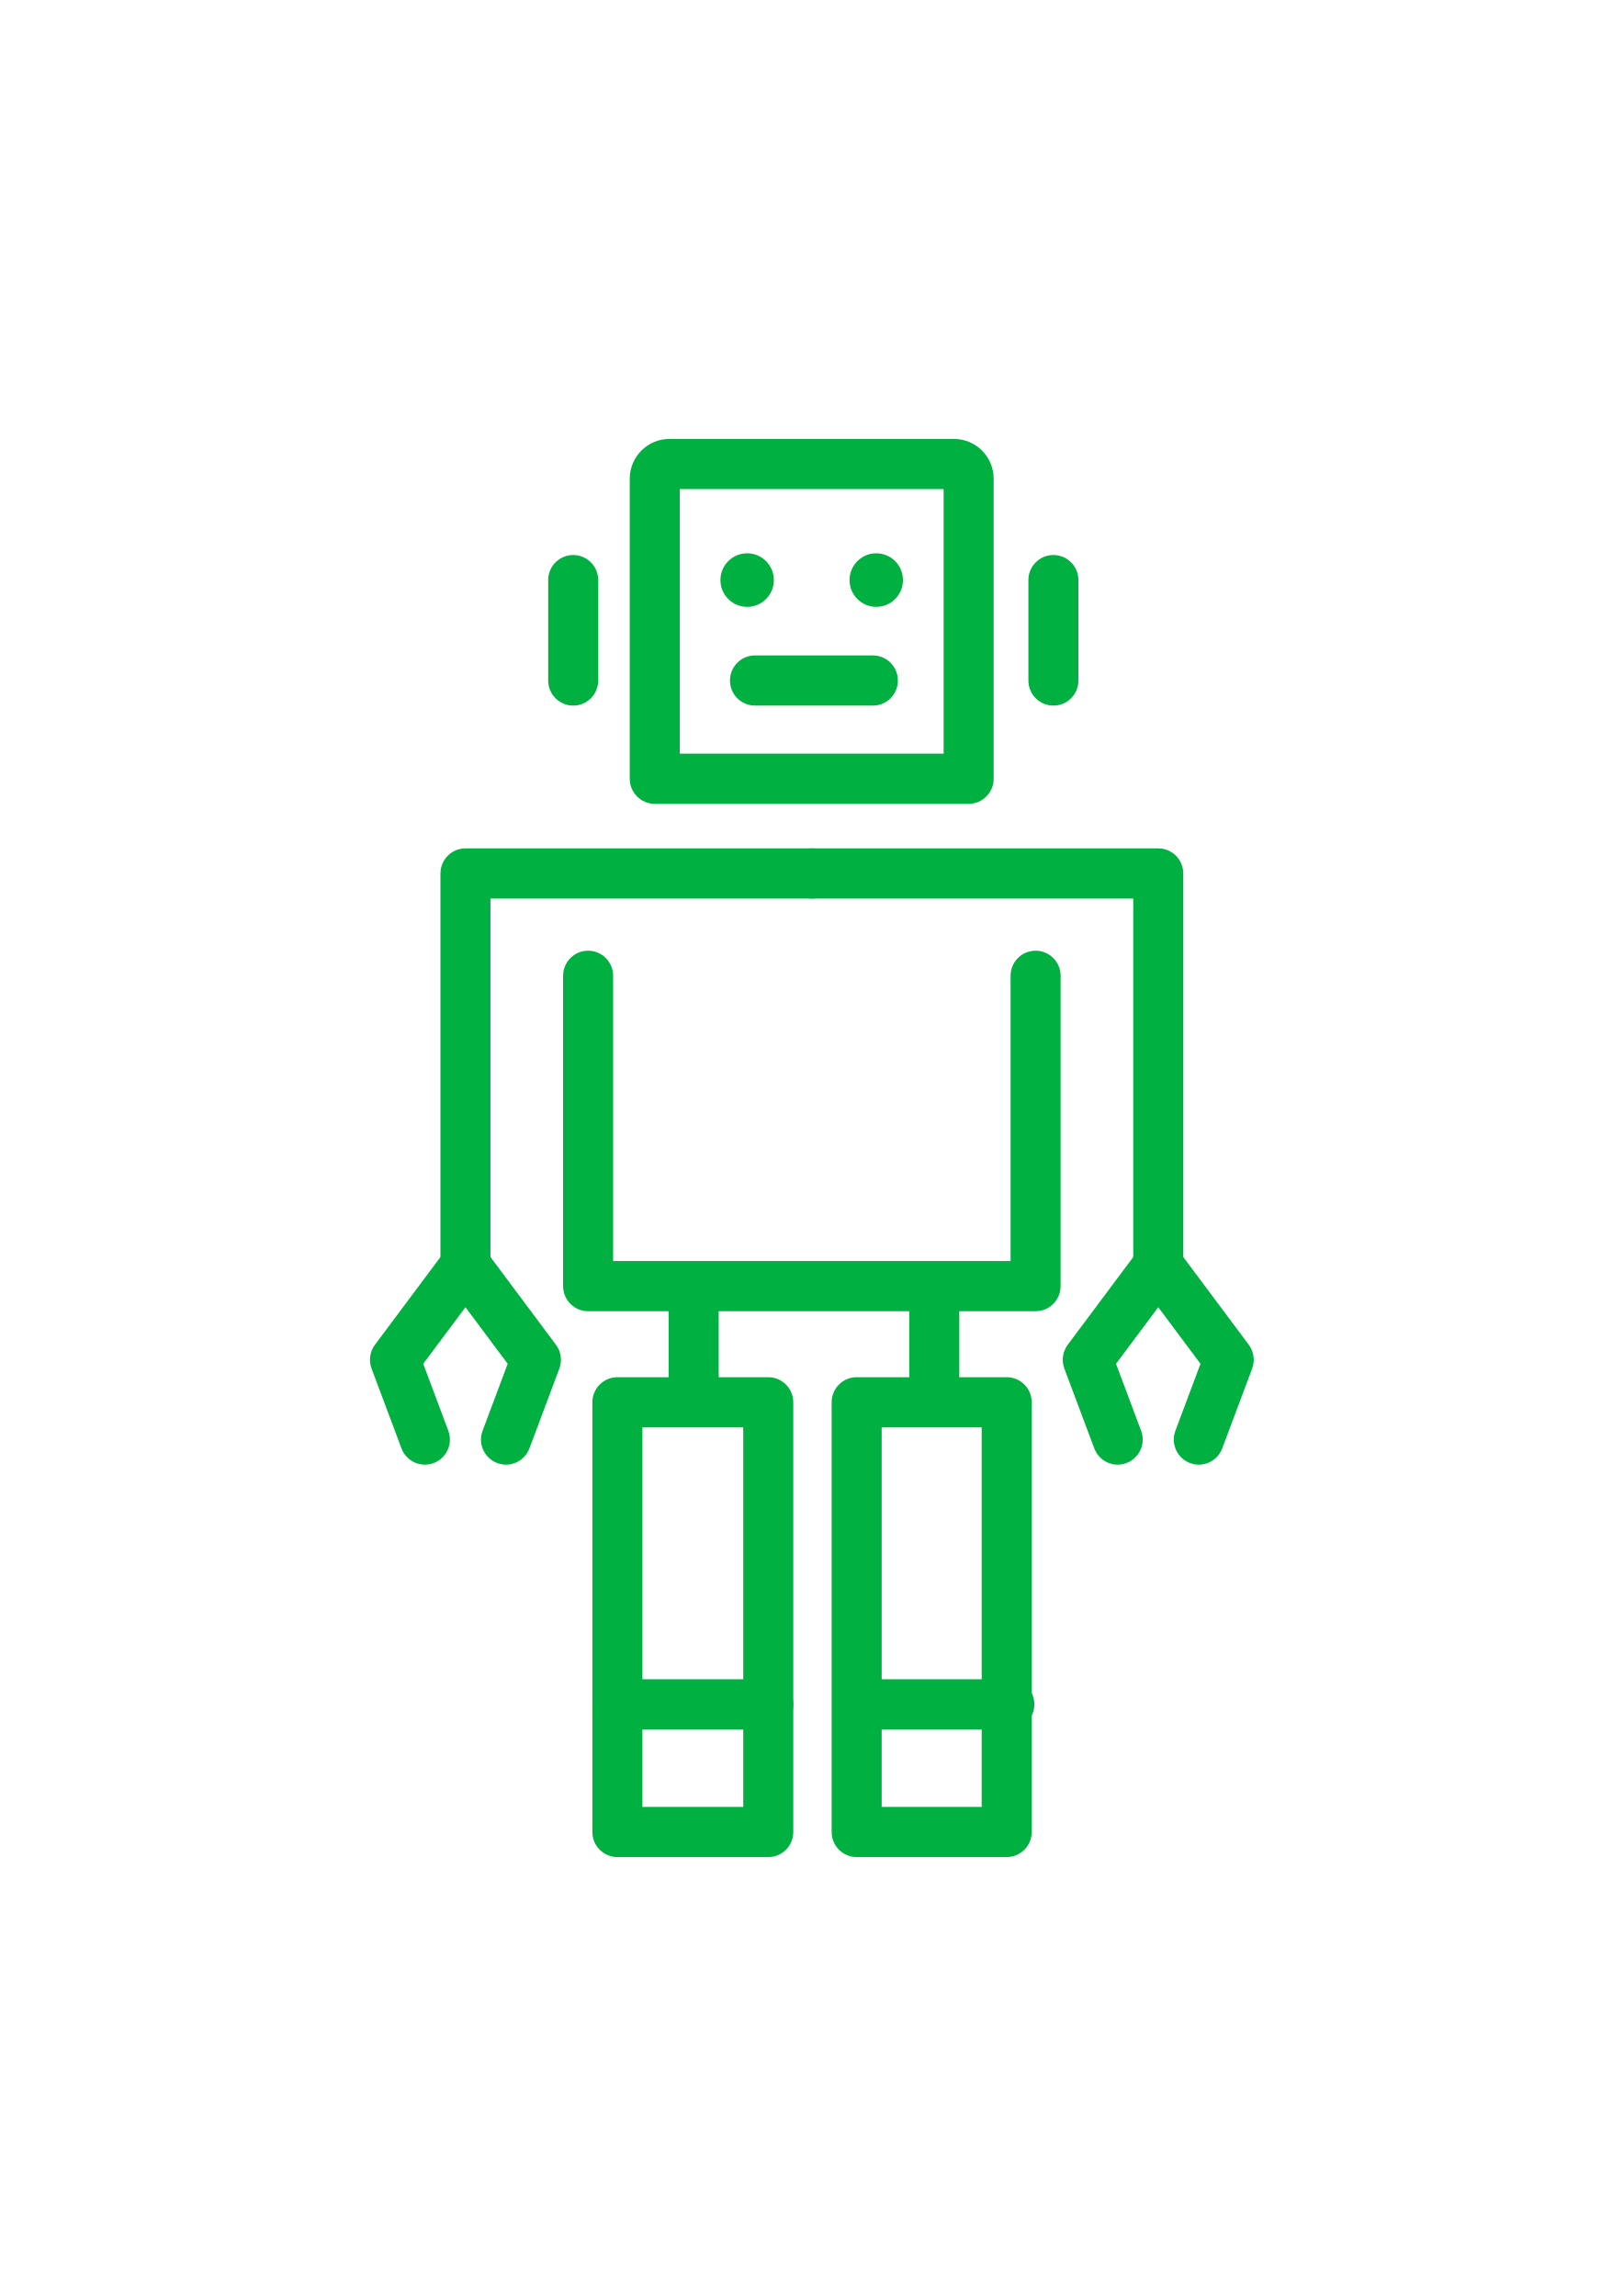
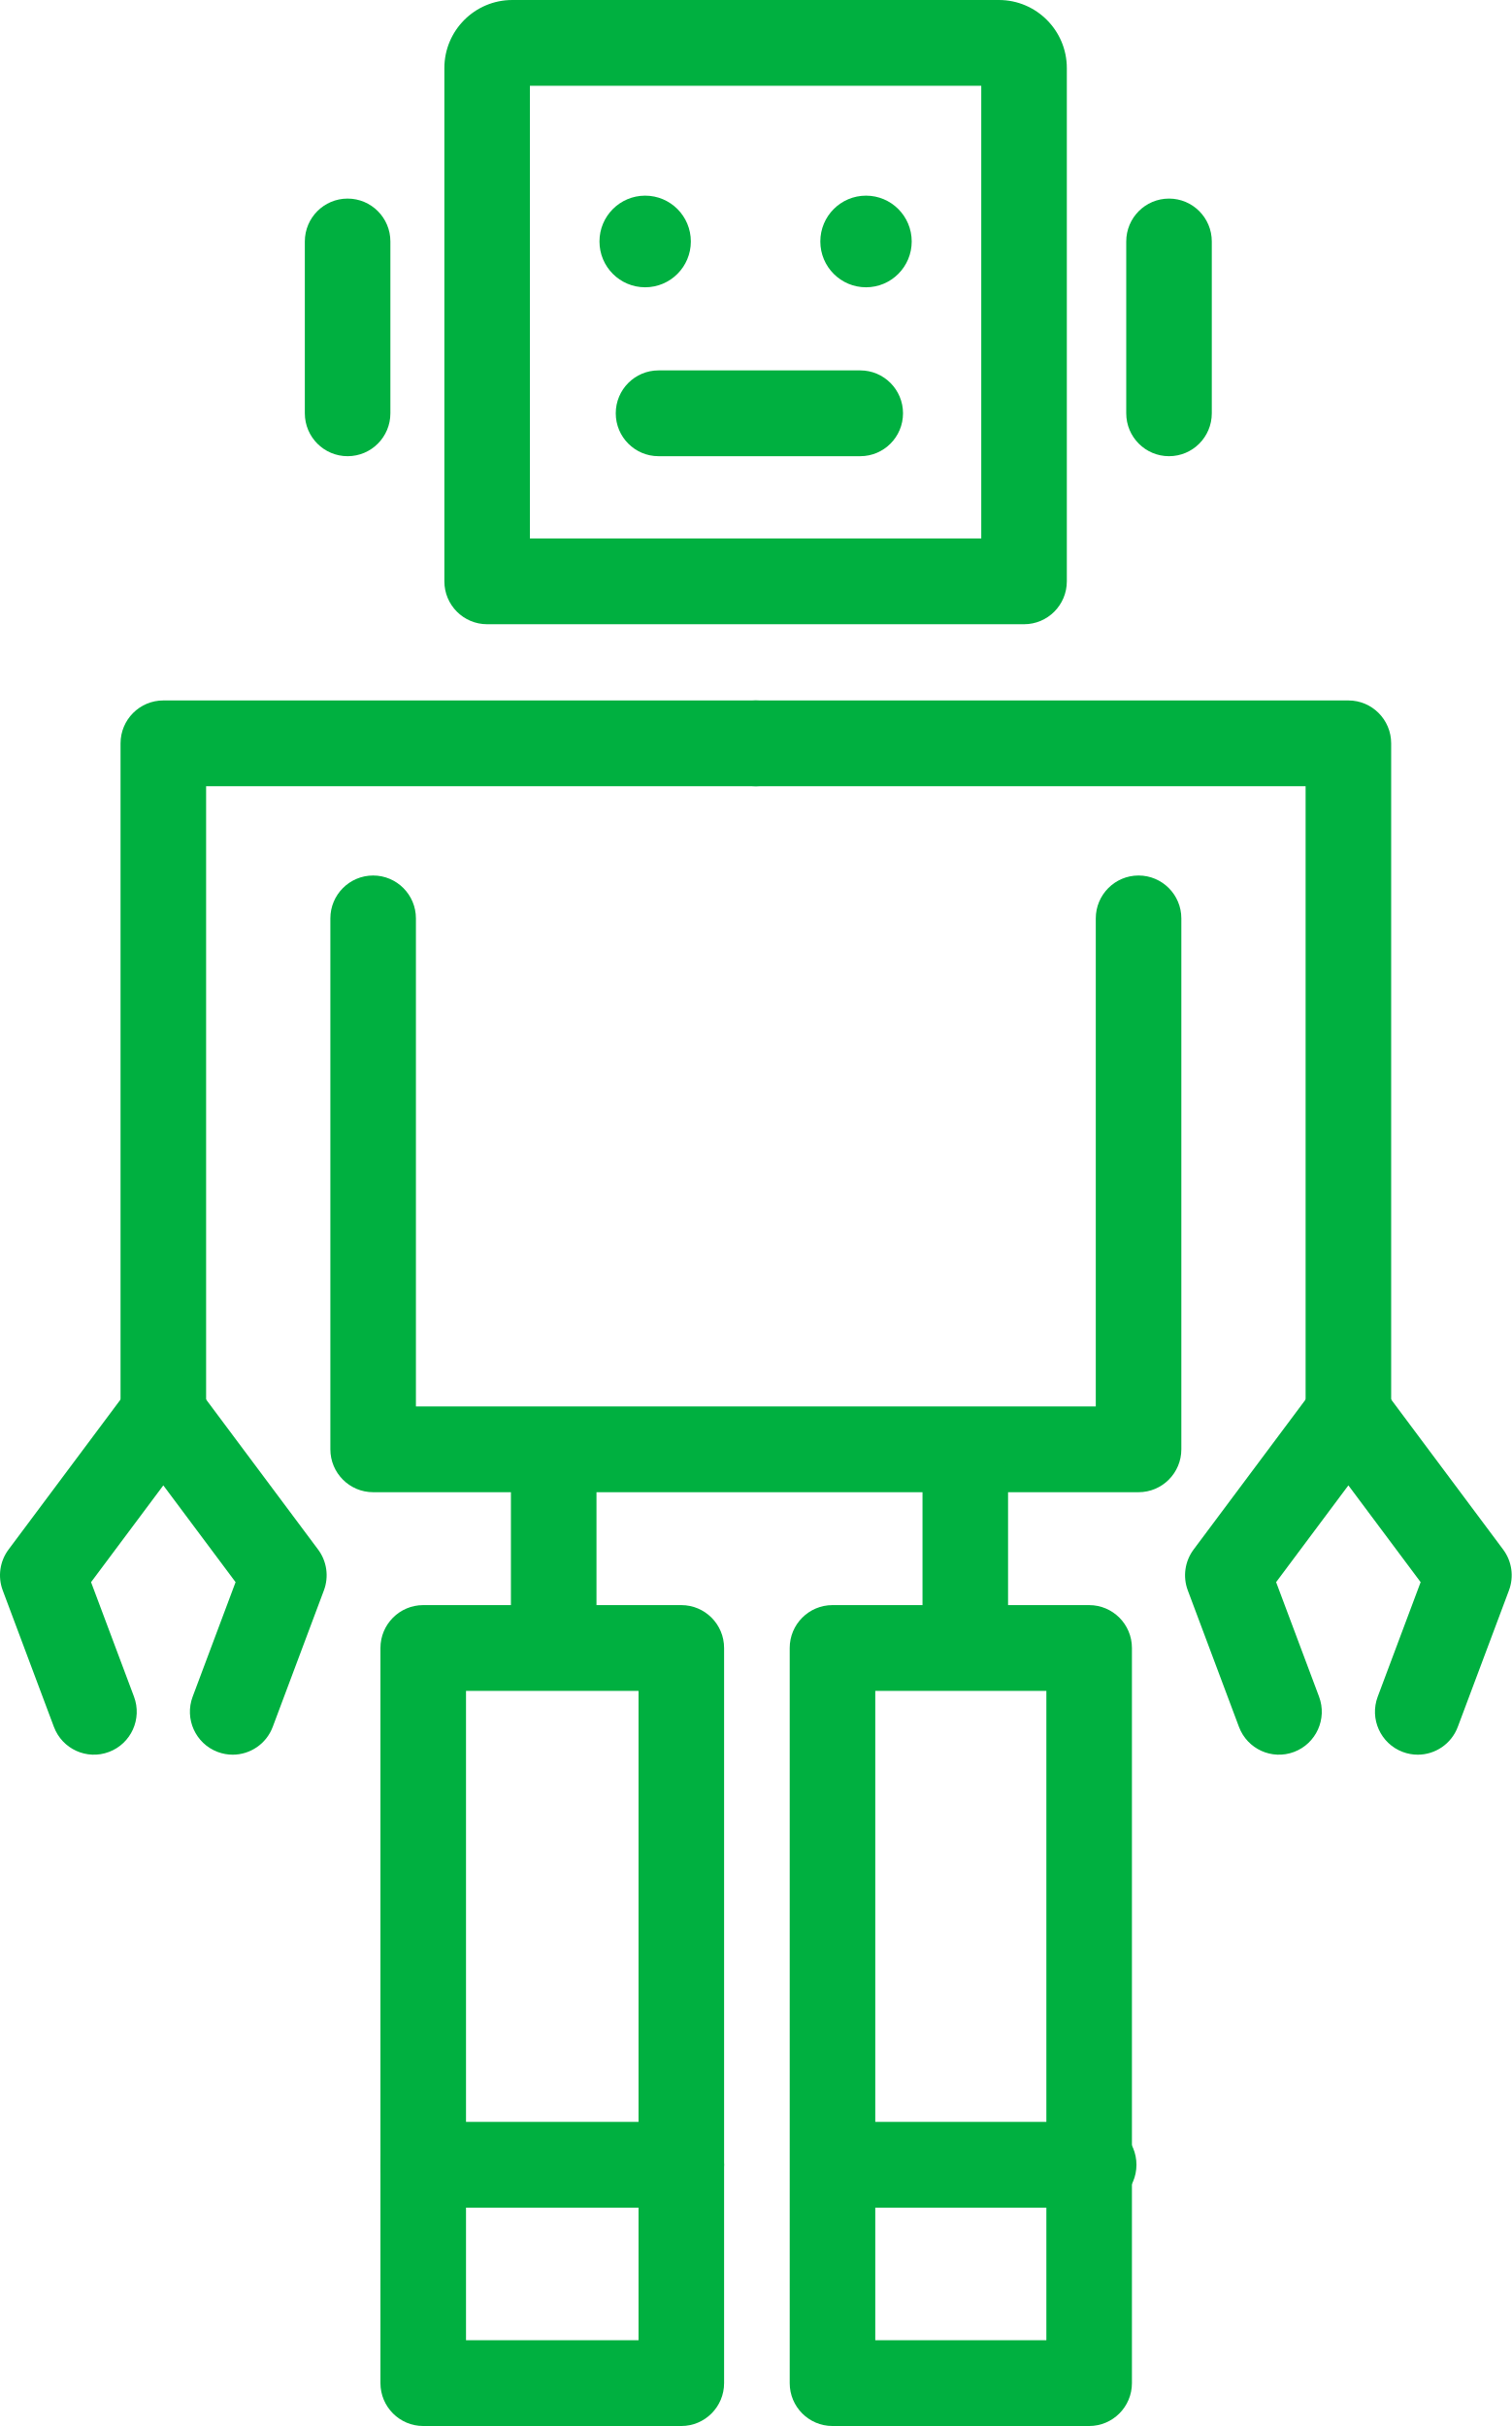
- <svg xmlns="http://www.w3.org/2000/svg" width="210mm" height="297mm" viewBox="0 0 744.094 1052.362" id="svg6616" version="1.1">
+ <svg xmlns="http://www.w3.org/2000/svg" width="81" height="130" viewBox="0 0 81 130" id="svg6616" version="1.1">
  <defs id="defs6618" />
-   <g id="layer1">
-     <g id="g3367" transform="matrix(4.994083,0,0,5.008413,-1802.255,-3358.246)">
+   <g id="layer1" transform="translate(-331.5472,-461.1811)">
+     <g id="g3367" transform="matrix(0.9988166,0,0,1.001683,-62.81332,-250.7043)">
      <g transform="matrix(1.25,0,0,-1.25,449.7633,744.0833)" id="g5052">
        <path id="path5054" style="fill:#00b040;fill-opacity:1;fill-rule:nonzero;stroke:none" d="m 0,0 -23.042,0 c -1.015,0 -1.836,0.822 -1.836,1.836 l 0,21.966 c 0,1.606 1.306,2.913 2.913,2.913 l 20.888,0 c 1.606,0 2.913,-1.307 2.913,-2.913 l 0,-21.966 C 1.836,0.822 1.014,0 0,0 m -21.207,3.672 19.371,0 0,19.371 -19.371,0 0,-19.371 z" />
      </g>
      <g transform="matrix(1.25,0,0,-1.25,413.4754,735.0941)" id="g5056">
        <path id="path5058" style="fill:#00b040;fill-opacity:1;fill-rule:nonzero;stroke:none" d="m 0,0 c -1.014,0 -1.836,0.822 -1.836,1.836 l 0,7.353 c 0,1.014 0.822,1.836 1.836,1.836 1.014,0 1.836,-0.822 1.836,-1.836 l 0,-7.353 C 1.836,0.822 1.014,0 0,0" />
      </g>
      <g transform="matrix(1.25,0,0,-1.25,457.5403,735.0941)" id="g5060">
        <path id="path5062" style="fill:#00b040;fill-opacity:1;fill-rule:nonzero;stroke:none" d="m 0,0 c -1.014,0 -1.836,0.822 -1.836,1.836 l 0,7.353 c 0,1.014 0.822,1.836 1.836,1.836 1.014,0 1.836,-0.822 1.836,-1.836 l 0,-7.353 C 1.836,0.822 1.014,0 0,0" />
      </g>
      <g transform="matrix(1.25,0,0,-1.25,455.9064,790.5165)" id="g5064">
        <path id="path5066" style="fill:#00b040;fill-opacity:1;fill-rule:nonzero;stroke:none" d="m 0,0 -32.849,0 c -1.014,0 -1.836,0.822 -1.836,1.836 l 0,22.721 c 0,1.013 0.822,1.836 1.836,1.836 1.014,0 1.836,-0.823 1.836,-1.836 l 0,-20.885 29.177,0 0,20.885 c 0,1.013 0.822,1.836 1.836,1.836 1.014,0 1.836,-0.823 1.836,-1.836 l 0,-22.721 C 1.836,0.822 1.014,0 0,0" />
      </g>
      <g transform="matrix(1.25,0,0,-1.25,431.8888,723.607)" id="g5068">
        <path id="path5070" style="fill:#00b040;fill-opacity:1;fill-rule:nonzero;stroke:none" d="m 0,0 c 0,-1.083 -0.878,-1.961 -1.961,-1.961 -1.083,0 -1.961,0.878 -1.961,1.961 0,1.083 0.878,1.961 1.961,1.961 C -0.878,1.961 0,1.083 0,0" />
      </g>
      <g transform="matrix(1.25,0,0,-1.25,443.7369,723.607)" id="g5072">
        <path id="path5074" style="fill:#00b040;fill-opacity:1;fill-rule:nonzero;stroke:none" d="m 0,0 c 0,-1.083 -0.878,-1.961 -1.961,-1.961 -1.083,0 -1.961,0.878 -1.961,1.961 0,1.083 0.878,1.961 1.961,1.961 C -0.878,1.961 0,1.083 0,0" />
      </g>
      <g transform="matrix(1.25,0,0,-1.25,440.9754,735.0941)" id="g5076">
        <path id="path5078" style="fill:#00b040;fill-opacity:1;fill-rule:nonzero;stroke:none" d="m 0,0 -8.656,0 c -1.014,0 -1.836,0.822 -1.836,1.836 0,1.014 0.822,1.836 1.836,1.836 L 0,3.672 C 1.014,3.672 1.836,2.85 1.836,1.836 1.836,0.822 1.014,0 0,0" />
      </g>
      <g transform="matrix(1.25,0,0,-1.25,424.5313,800.475)" id="g5080">
        <path id="path5082" style="fill:#00b040;fill-opacity:1;fill-rule:nonzero;stroke:none" d="m 0,0 c -1.014,0 -1.836,0.822 -1.836,1.836 l 0,6.576 c 0,1.014 0.822,1.836 1.836,1.836 1.014,0 1.836,-0.822 1.836,-1.836 l 0,-6.576 C 1.836,0.822 1.014,0 0,0" />
      </g>
      <g transform="matrix(1.25,0,0,-1.25,446.6108,800.475)" id="g5084">
        <path id="path5086" style="fill:#00b040;fill-opacity:1;fill-rule:nonzero;stroke:none" d="m 0,0 c -1.014,0 -1.836,0.822 -1.836,1.836 l 0,6.576 c 0,1.014 0.822,1.836 1.836,1.836 1.014,0 1.836,-0.822 1.836,-1.836 l 0,-6.576 C 1.836,0.822 1.014,0 0,0" />
      </g>
      <g transform="matrix(1.25,0,0,-1.25,431.3771,840.4712)" id="g5088">
        <path id="path5090" style="fill:#00b040;fill-opacity:1;fill-rule:nonzero;stroke:none" d="m 0,0 -11.076,0 c -1.014,0 -1.836,0.822 -1.836,1.836 l 0,31.46 c 0,1.014 0.822,1.836 1.836,1.836 l 11.076,0 c 1.014,0 1.836,-0.822 1.836,-1.836 l 0,-31.46 C 1.836,0.822 1.014,0 0,0 m -9.24,3.672 7.404,0 0,27.788 -7.404,0 0,-27.788 z" />
      </g>
      <g transform="matrix(1.25,0,0,-1.25,453.2557,840.4712)" id="g5092">
        <path id="path5094" style="fill:#00b040;fill-opacity:1;fill-rule:nonzero;stroke:none" d="m 0,0 -11.015,0 c -1.014,0 -1.836,0.822 -1.836,1.836 l 0,31.46 c 0,1.014 0.822,1.836 1.836,1.836 l 11.015,0 c 1.014,0 1.836,-0.822 1.836,-1.836 l 0,-31.46 C 1.836,0.822 1.014,0 0,0 m -9.179,3.672 7.343,0 0,27.788 -7.343,0 0,-27.788 z" />
      </g>
      <g transform="matrix(1.25,0,0,-1.25,403.5896,788.3668)" id="g5096">
        <path id="path5098" style="fill:#00b040;fill-opacity:1;fill-rule:nonzero;stroke:none" d="m 0,0 c -1.014,0 -1.836,0.822 -1.836,1.836 l 0,28.493 c 0,1.014 0.822,1.836 1.836,1.836 l 25.429,0 c 1.014,0 1.836,-0.822 1.836,-1.836 0,-1.014 -0.822,-1.836 -1.836,-1.836 l -23.593,0 0,-26.657 C 1.836,0.822 1.014,0 0,0" />
      </g>
      <g transform="matrix(1.25,0,0,-1.25,407.3103,804.5582)" id="g5100">
        <path id="path5102" style="fill:#00b040;fill-opacity:1;fill-rule:nonzero;stroke:none" d="M 0,0 C -0.214,0 -0.433,0.038 -0.646,0.118 -1.595,0.475 -2.075,1.534 -1.718,2.482 L 0.124,7.384 -2.977,11.526 -6.078,7.384 -4.235,2.482 C -3.879,1.534 -4.359,0.475 -5.308,0.118 -6.258,-0.24 -7.316,0.241 -7.673,1.191 l -2.196,5.842 c -0.22,0.586 -0.126,1.244 0.249,1.746 l 5.174,6.911 c 0.346,0.463 0.891,0.736 1.469,0.736 0.579,0 1.123,-0.273 1.47,-0.736 L 3.666,8.779 C 4.042,8.277 4.135,7.619 3.915,7.033 L 1.719,1.191 C 1.442,0.454 0.743,0 0,0" />
      </g>
      <g transform="matrix(1.25,0,0,-1.25,467.1626,788.3668)" id="g5104">
        <path id="path5106" style="fill:#00b040;fill-opacity:1;fill-rule:nonzero;stroke:none" d="m 0,0 c -1.014,0 -1.836,0.822 -1.836,1.836 l 0,26.657 -23.593,0 c -1.014,0 -1.836,0.822 -1.836,1.836 0,1.014 0.822,1.836 1.836,1.836 l 25.429,0 c 1.014,0 1.836,-0.822 1.836,-1.836 l 0,-28.493 C 1.836,0.822 1.014,0 0,0" />
      </g>
      <g transform="matrix(1.25,0,0,-1.25,470.8833,804.5582)" id="g5108">
        <path id="path5110" style="fill:#00b040;fill-opacity:1;fill-rule:nonzero;stroke:none" d="M 0,0 C -0.214,0 -0.433,0.038 -0.646,0.118 -1.595,0.475 -2.075,1.534 -1.718,2.482 L 0.124,7.384 -2.977,11.526 -6.078,7.384 -4.235,2.482 C -3.879,1.534 -4.359,0.475 -5.308,0.118 -6.259,-0.24 -7.316,0.241 -7.673,1.191 l -2.196,5.842 c -0.22,0.586 -0.126,1.244 0.249,1.746 l 5.174,6.911 c 0.346,0.463 0.891,0.736 1.469,0.736 0.579,0 1.123,-0.273 1.47,-0.736 L 3.666,8.779 C 4.042,8.277 4.135,7.619 3.915,7.033 L 1.719,1.191 C 1.442,0.454 0.743,0 0,0" />
      </g>
      <g transform="matrix(1.25,0,0,-1.25,431.3771,828.7903)" id="g5112">
        <path id="path5114" style="fill:#00b040;fill-opacity:1;fill-rule:nonzero;stroke:none" d="m 0,0 -11.076,0 c -1.014,0 -1.836,0.822 -1.836,1.836 0,1.014 0.822,1.836 1.836,1.836 L 0,3.672 C 1.014,3.672 1.836,2.85 1.836,1.836 1.836,0.822 1.014,0 0,0" />
      </g>
      <g transform="matrix(1.25,0,0,-1.25,453.4986,828.7903)" id="g5116">
        <path id="path5118" style="fill:#00b040;fill-opacity:1;fill-rule:nonzero;stroke:none" d="m 0,0 -11.076,0 c -1.014,0 -1.836,0.822 -1.836,1.836 0,1.014 0.822,1.836 1.836,1.836 L 0,3.672 C 1.014,3.672 1.836,2.85 1.836,1.836 1.836,0.822 1.014,0 0,0" />
      </g>
    </g>
  </g>
</svg>
